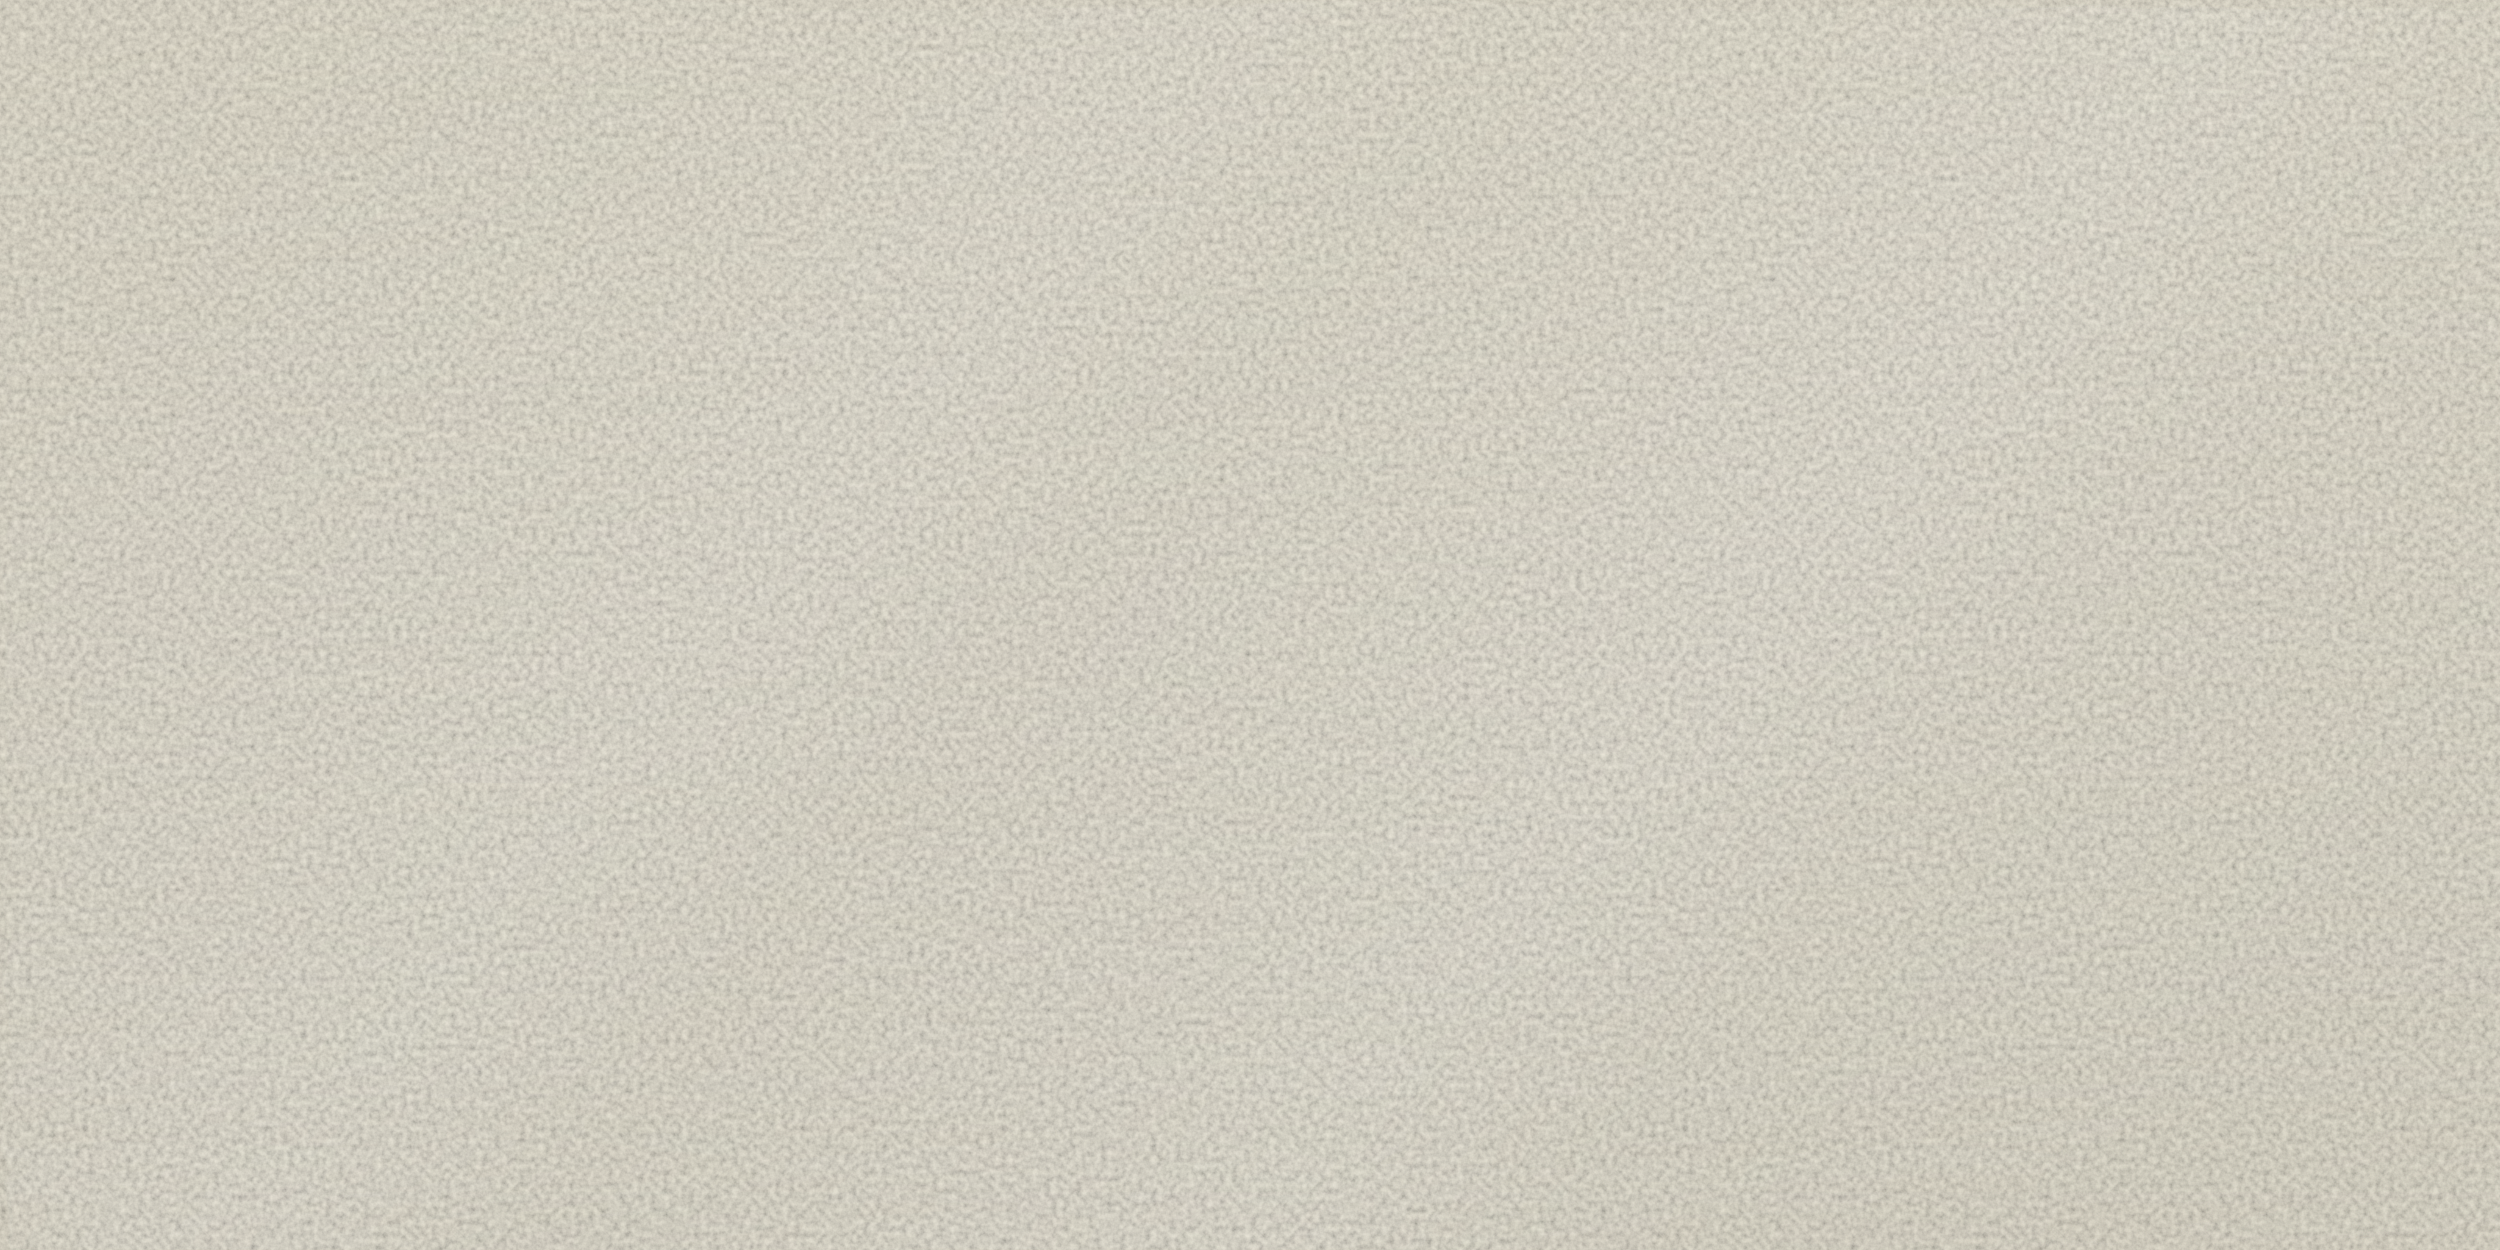
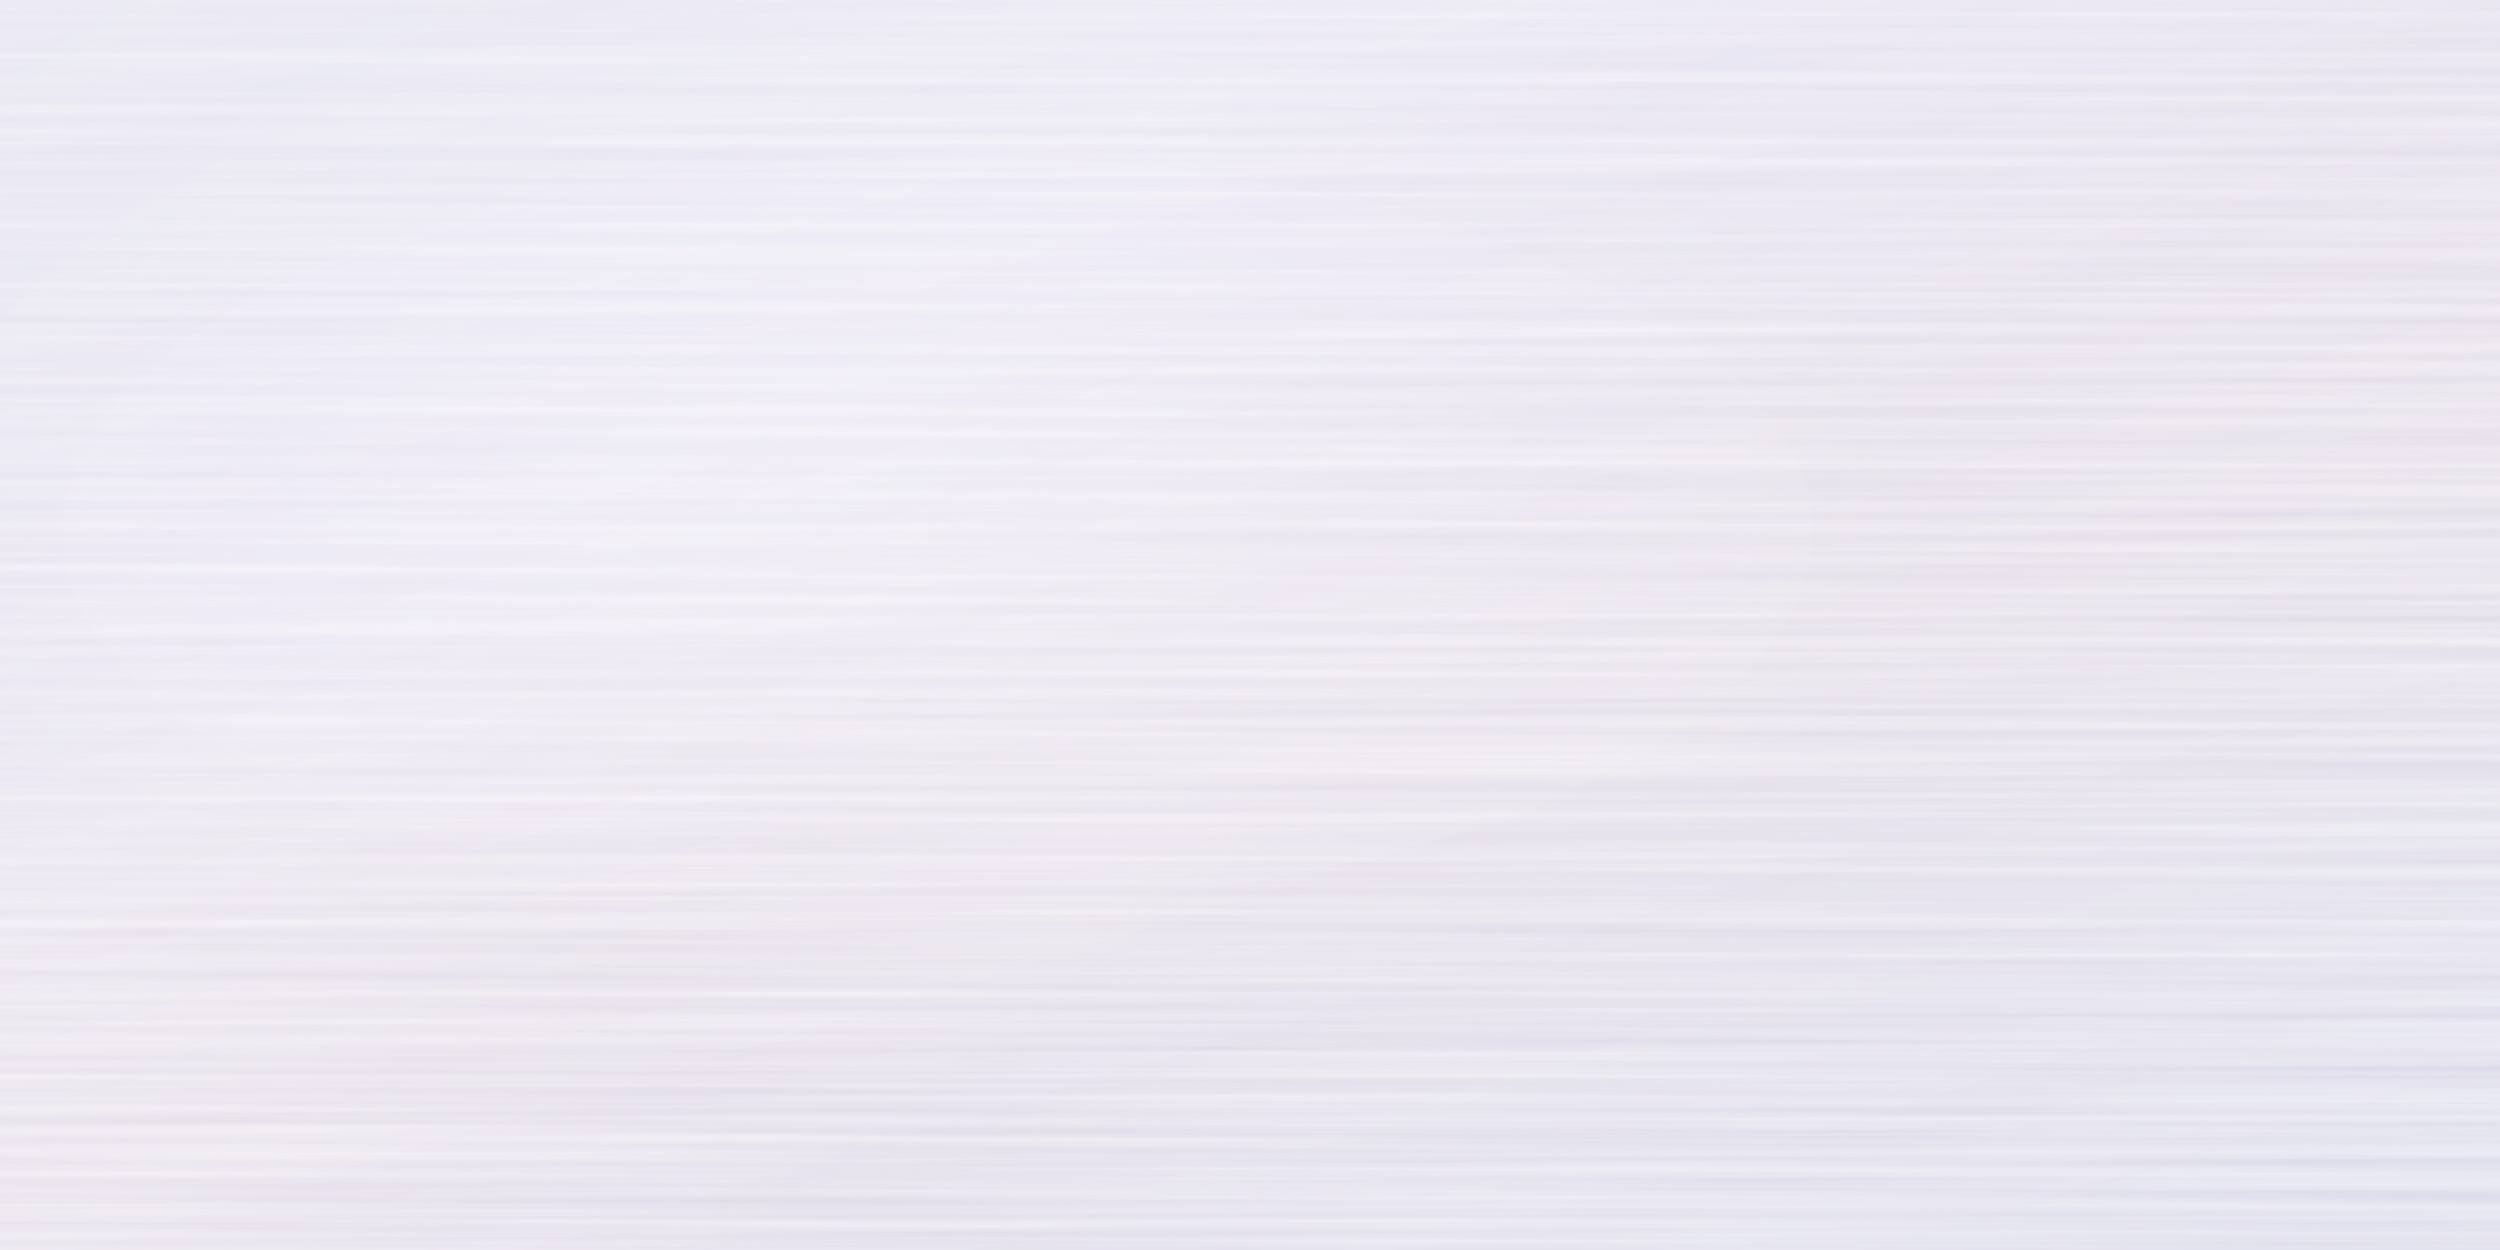
<svg xmlns="http://www.w3.org/2000/svg" viewBox="0 0 800 400" width="800" height="400">
  <defs>
-     <linearGradient id="satinBase" x1="0" y1="0" x2="0" y2="1">
-       <stop offset="0%" stop-color="#F0EBD8" />
-       <stop offset="50%" stop-color="#EDE8D8" />
-       <stop offset="100%" stop-color="#E8E3D2" />
+     <linearGradient id="satinBase" x1="0" y1="0" x2="0.4" y2="1">
+       <stop offset="0%" stop-color="#E8E6F0" />
+       <stop offset="30%" stop-color="#E4E2EC" />
+       <stop offset="70%" stop-color="#E0DEE8" />
+       <stop offset="100%" stop-color="#DDD8E8" />
    </linearGradient>
-     <filter id="satinWaves" x="0" y="0" width="100%" height="100%">
-       <feTurbulence type="turbulence" baseFrequency="0.008 0.04" numOctaves="3" seed="8" result="waves" />
-       <feDisplacementMap in="SourceGraphic" in2="waves" scale="8" xChannelSelector="R" yChannelSelector="G" result="displaced" />
-       <feGaussianBlur in="displaced" stdDeviation="0.5" result="smooth" />
-     </filter>
-     <filter id="satinSheen" x="0" y="0" width="100%" height="100%">
-       <feTurbulence type="turbulence" baseFrequency="0.005 0.03" numOctaves="2" seed="12" result="sheenWave" />
-       <feDiffuseLighting in="sheenWave" lighting-color="#FFFFFF" surfaceScale="3" diffuseConstant="0.7" result="light">
-         <feDistantLight azimuth="225" elevation="35" />
-       </feDiffuseLighting>
-       <feComposite in="light" in2="SourceGraphic" operator="arithmetic" k1="0" k2="0.2" k3="0.8" k4="0" />
-     </filter>
-     <filter id="satinSoft">
-       <feTurbulence type="fractalNoise" baseFrequency="0.5" numOctaves="3" seed="3" result="grain" />
-       <feColorMatrix type="saturate" values="0" in="grain" result="gGrain" />
-       <feComponentTransfer in="gGrain" result="faintGrain">
-         <feFuncR type="linear" slope="0.04" intercept="0" />
-         <feFuncG type="linear" slope="0.04" intercept="0" />
-         <feFuncB type="linear" slope="0.04" intercept="0" />
+     <linearGradient id="satinSheen" x1="0" y1="0" x2="0.7" y2="0.5">
+       <stop offset="0%" stop-color="#FFFFFF" stop-opacity="0" />
+       <stop offset="25%" stop-color="#FFFFFF" stop-opacity="0.12" />
+       <stop offset="50%" stop-color="#FFFFFF" stop-opacity="0.22" />
+       <stop offset="75%" stop-color="#FFFFFF" stop-opacity="0.08" />
+       <stop offset="100%" stop-color="#FFFFFF" stop-opacity="0" />
+     </linearGradient>
+     <linearGradient id="satinPearl" x1="0.2" y1="0" x2="0.8" y2="1">
+       <stop offset="0%" stop-color="#B8C4FF" stop-opacity="0.06" />
+       <stop offset="30%" stop-color="#D4B8FF" stop-opacity="0.08" />
+       <stop offset="60%" stop-color="#FFB8D4" stop-opacity="0.05" />
+       <stop offset="100%" stop-color="#B8E4FF" stop-opacity="0.07" />
+     </linearGradient>
+     <filter id="satinSilk" x="0" y="0" width="100%" height="100%">
+       <feTurbulence type="fractalNoise" baseFrequency="0.003 0.3" numOctaves="4" seed="12" result="silk" />
+       <feColorMatrix type="saturate" values="0" in="silk" result="graySilk" />
+       <feComponentTransfer in="graySilk">
+         <feFuncR type="linear" slope="0.06" intercept="0.88" />
+         <feFuncG type="linear" slope="0.06" intercept="0.87" />
+         <feFuncB type="linear" slope="0.06" intercept="0.90" />
        <feFuncA type="constant" value="1" />
      </feComponentTransfer>
-       <feBlend in="SourceGraphic" in2="faintGrain" mode="multiply" />
    </filter>
-     <linearGradient id="satinHighlight1" x1="0" y1="0.2" x2="1" y2="0.6">
-       <stop offset="0%" stop-color="#FFFFFF" stop-opacity="0" />
-       <stop offset="25%" stop-color="#FFFFFF" stop-opacity="0.12" />
-       <stop offset="35%" stop-color="#FFFFFF" stop-opacity="0.2" />
-       <stop offset="45%" stop-color="#FFFFFF" stop-opacity="0.08" />
-       <stop offset="60%" stop-color="#FFFFFF" stop-opacity="0.15" />
-       <stop offset="70%" stop-color="#FFFFFF" stop-opacity="0.22" />
-       <stop offset="80%" stop-color="#FFFFFF" stop-opacity="0.06" />
+     <radialGradient id="satinHighlight" cx="0.35" cy="0.4" r="0.5">
+       <stop offset="0%" stop-color="#FFFFFF" stop-opacity="0.18" />
+       <stop offset="60%" stop-color="#FFFFFF" stop-opacity="0.04" />
      <stop offset="100%" stop-color="#FFFFFF" stop-opacity="0" />
-     </linearGradient>
+     </radialGradient>
  </defs>
  <rect width="800" height="400" fill="url(#satinBase)" />
-   <rect width="800" height="400" fill="url(#satinBase)" filter="url(#satinSheen)" />
-   <rect width="800" height="400" fill="url(#satinHighlight1)" filter="url(#satinWaves)" />
-   <rect width="800" height="400" fill="#EDE8D8" opacity="0.4" filter="url(#satinSoft)" />
+   <rect width="800" height="400" filter="url(#satinSilk)" />
+   <rect width="800" height="400" fill="url(#satinSheen)" />
+   <rect width="800" height="400" fill="url(#satinPearl)" />
+   <rect width="800" height="400" fill="url(#satinHighlight)" />
+   <ellipse cx="300" cy="170" rx="280" ry="120" fill="#FFFFFF" opacity="0.06" />
</svg>
